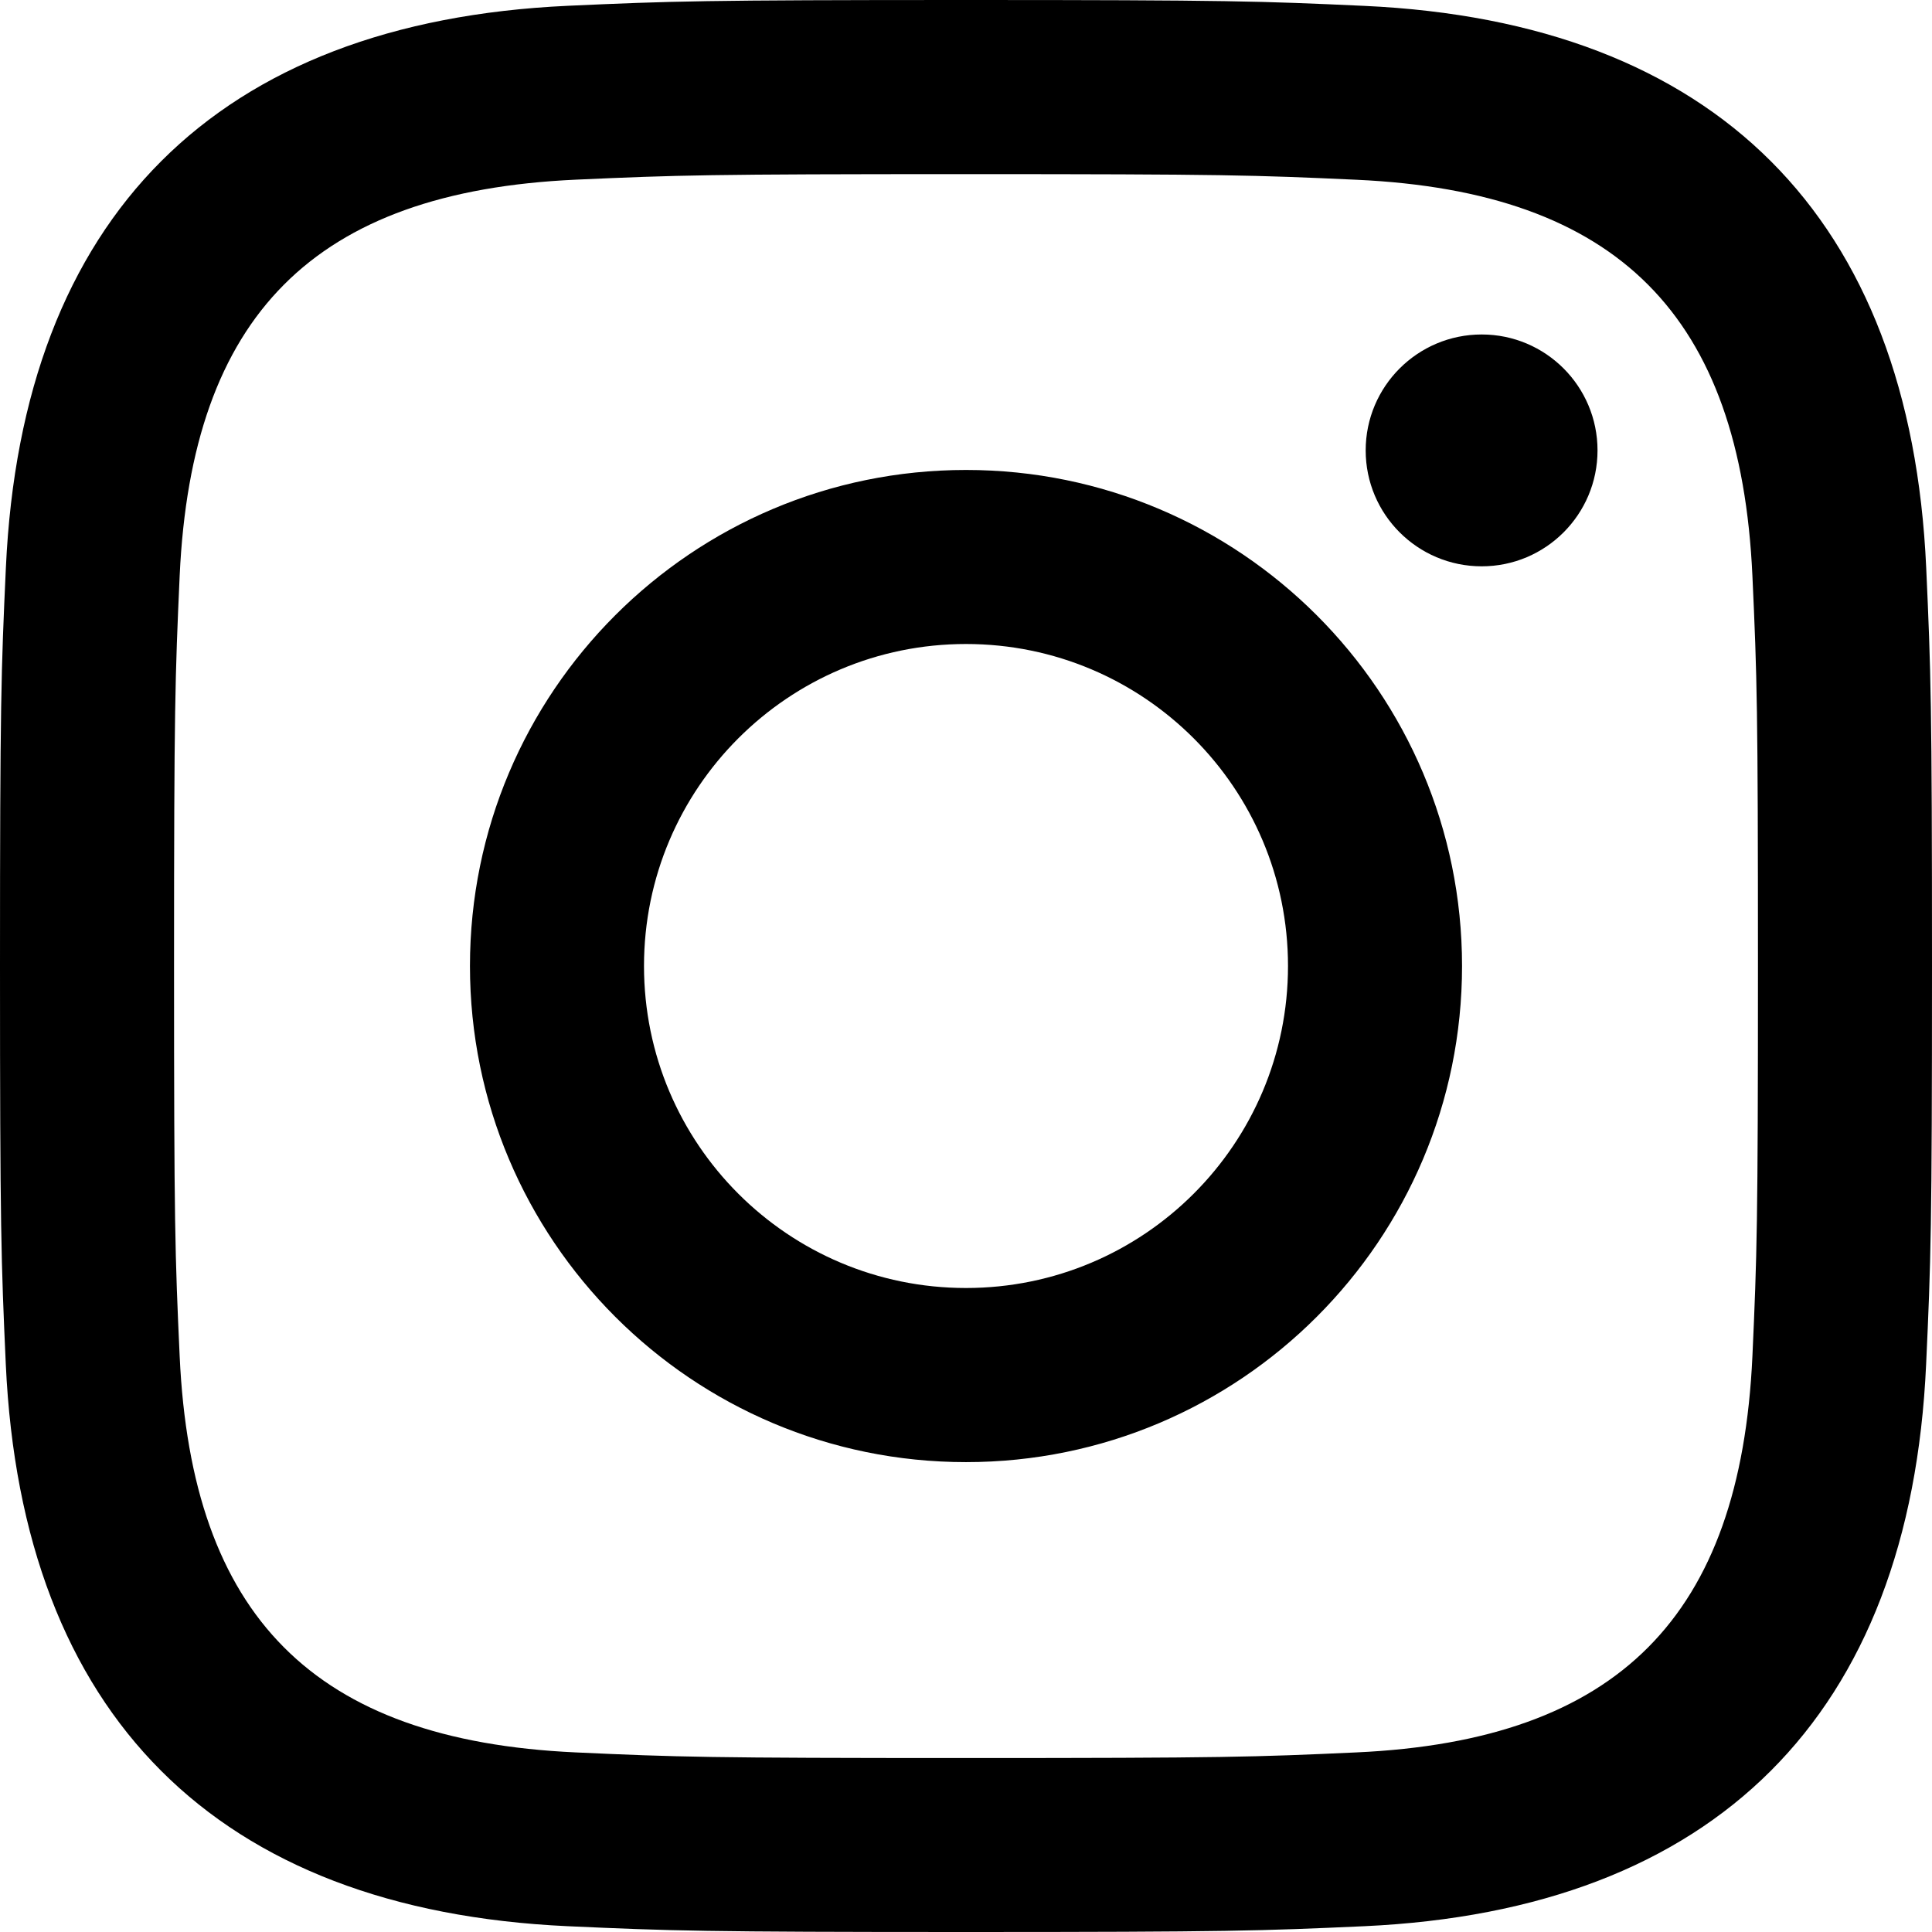
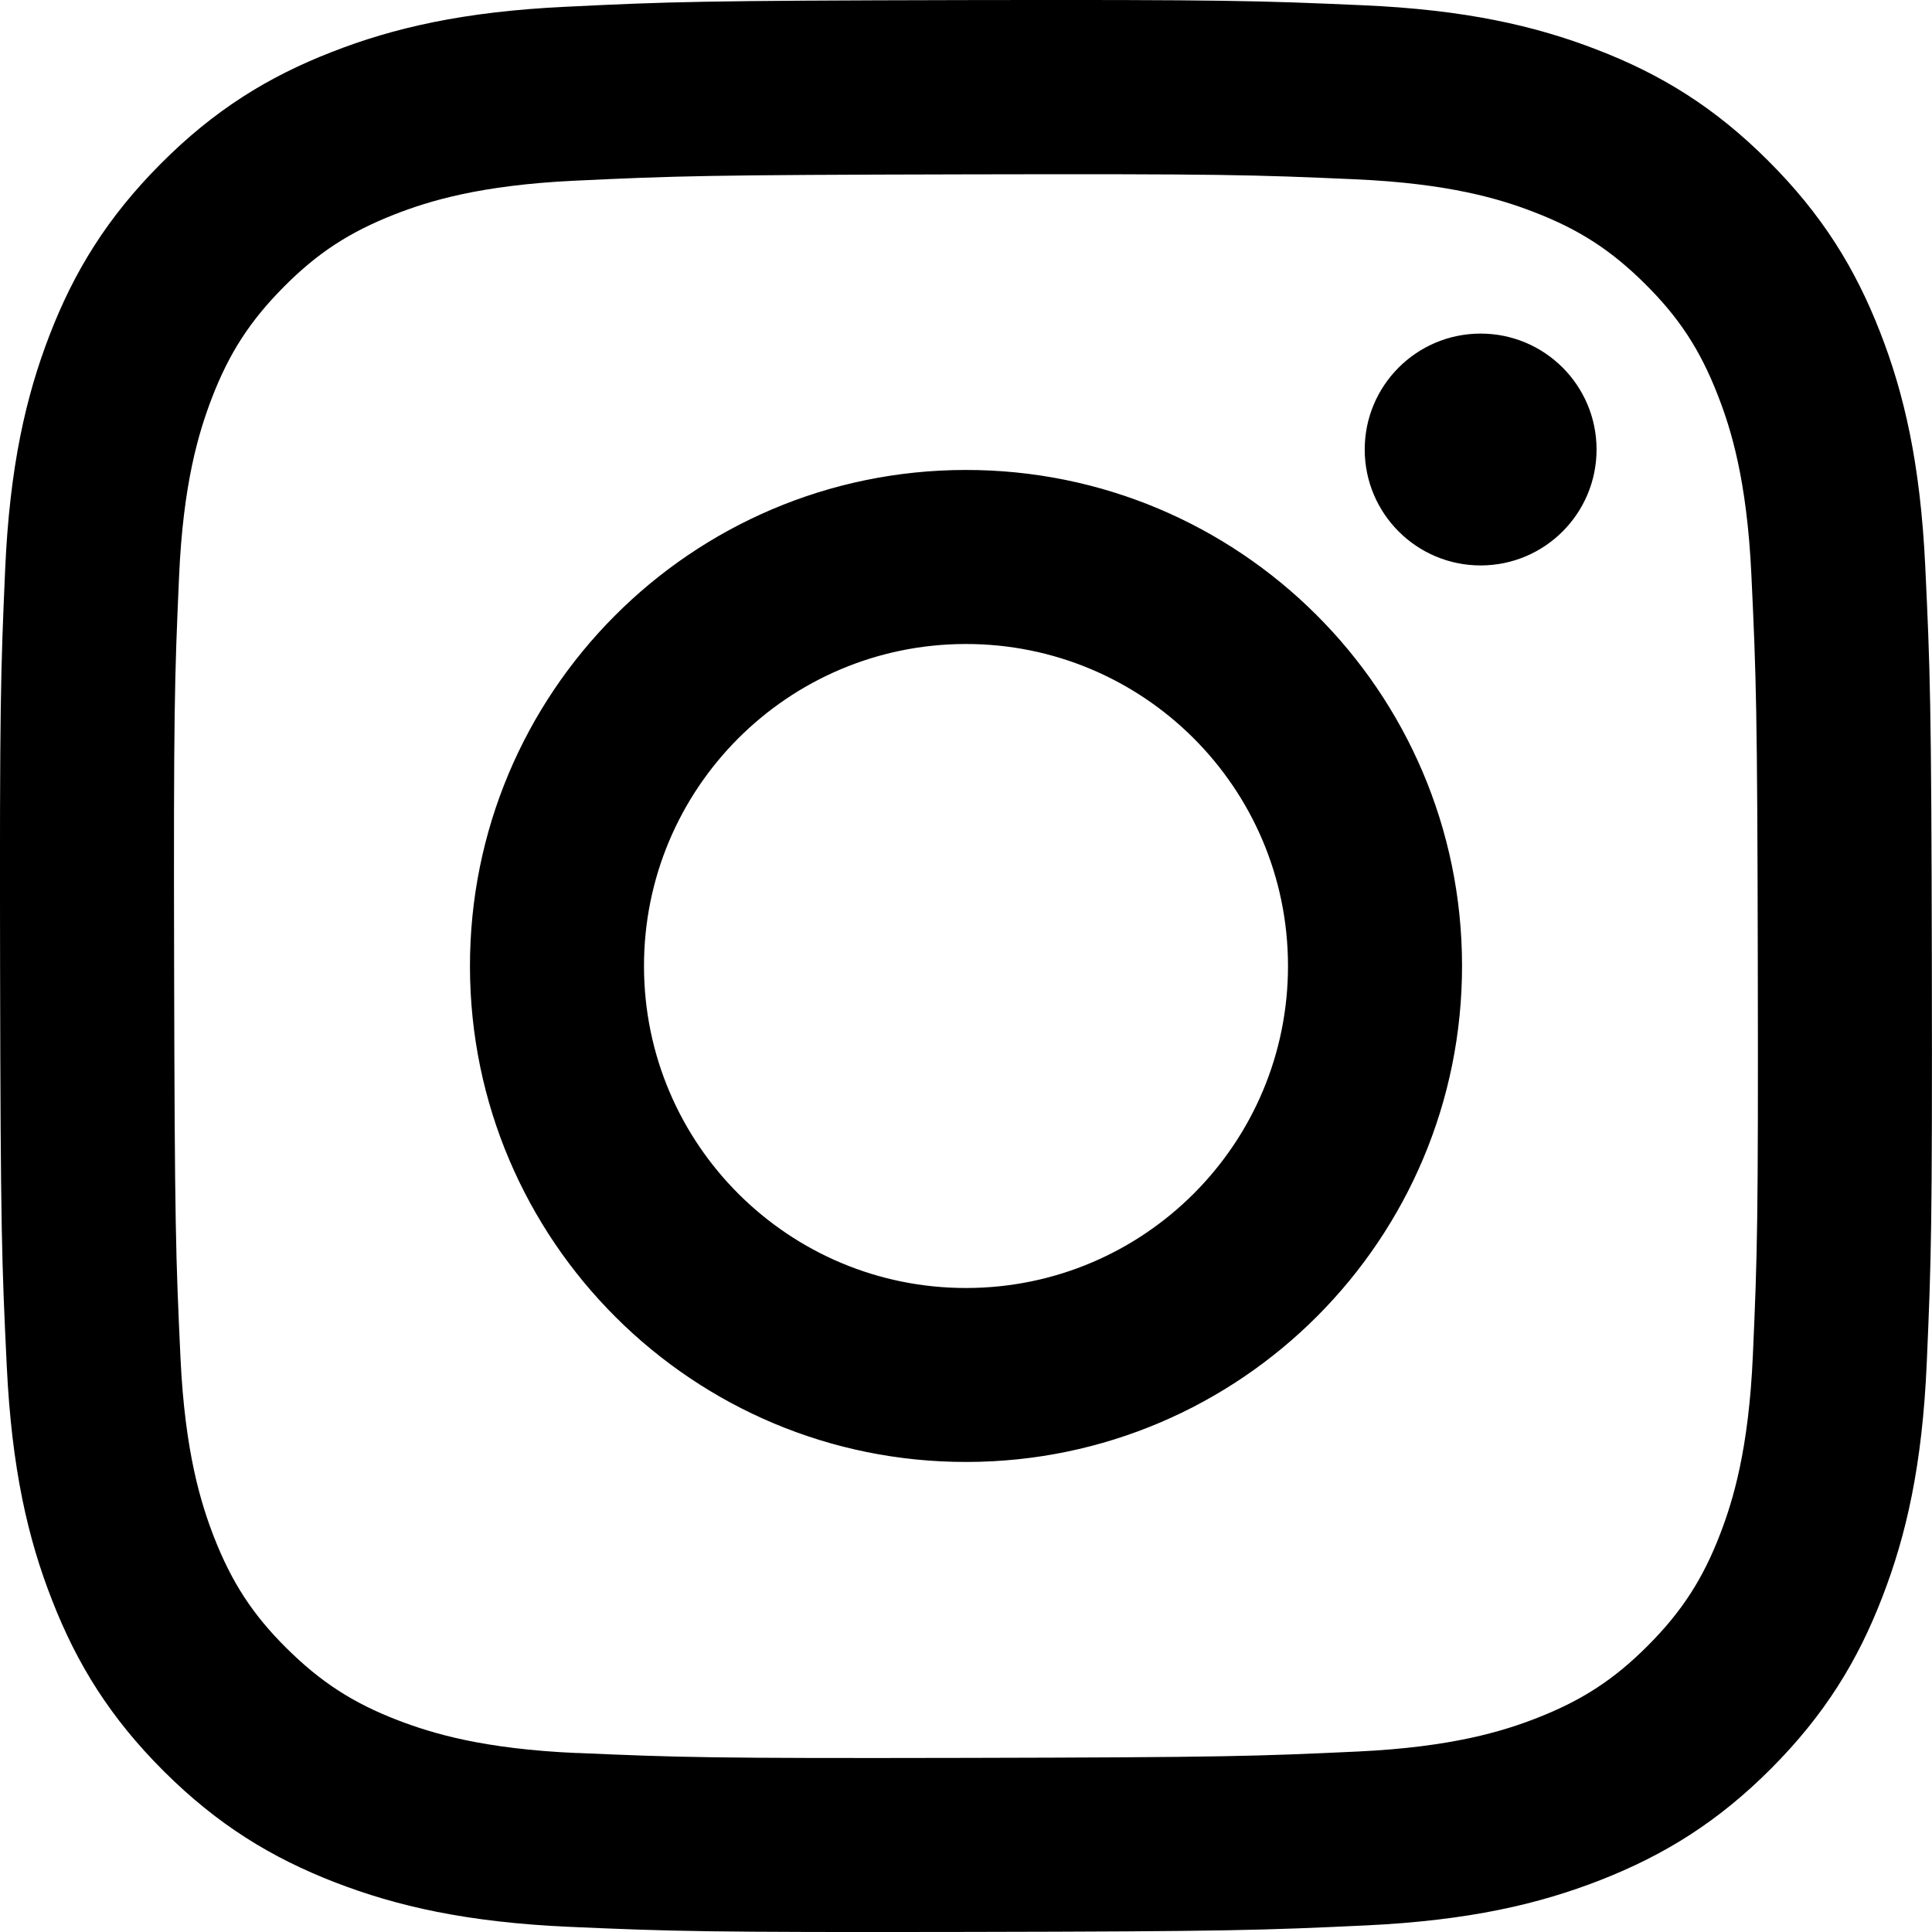
- <svg xmlns="http://www.w3.org/2000/svg" viewBox="0 0 24 24">
-   <path d="M12 2.163C15.204 2.163 15.584 2.175 16.85 2.233C20.102 2.381 21.621 3.924 21.769 7.152C21.827 8.417 21.838 8.797 21.838 12.001C21.838 15.206 21.826 15.585 21.769 16.85C21.62 20.075 20.105 21.621 16.85 21.769C15.584 21.827 15.206 21.839 12 21.839C8.796 21.839 8.416 21.827 7.151 21.769C3.891 21.62 2.38 20.07 2.232 16.849C2.174 15.584 2.162 15.205 2.162 12C2.162 8.796 2.175 8.417 2.232 7.151C2.381 3.924 3.896 2.38 7.151 2.232C8.417 2.175 8.796 2.163 12 2.163ZM12 0C8.741 0 8.333 0.014 7.053 0.072C2.695 0.272 0.273 2.69 0.073 7.052C0.014 8.333 0 8.741 0 12C0 15.259 0.014 15.668 0.072 16.948C0.272 21.306 2.69 23.728 7.052 23.928C8.333 23.986 8.741 24 12 24C15.259 24 15.668 23.986 16.948 23.928C21.302 23.728 23.73 21.31 23.927 16.948C23.986 15.668 24 15.259 24 12C24 8.741 23.986 8.333 23.928 7.053C23.732 2.699 21.311 0.273 16.949 0.073C15.668 0.014 15.259 0 12 0ZM12 5.838C8.597 5.838 5.838 8.597 5.838 12C5.838 15.403 8.597 18.163 12 18.163C15.403 18.163 18.162 15.404 18.162 12C18.162 8.597 15.403 5.838 12 5.838ZM12 16C9.791 16 8 14.21 8 12C8 9.791 9.791 8 12 8C14.209 8 16 9.791 16 12C16 14.21 14.209 16 12 16ZM18.406 4.155C17.61 4.155 16.965 4.8 16.965 5.595C16.965 6.39 17.61 7.035 18.406 7.035C19.201 7.035 19.845 6.39 19.845 5.595C19.845 4.8 19.201 4.155 18.406 4.155Z" />
+ <svg xmlns="http://www.w3.org/2000/svg" role="img" viewBox="0 0 24 24">
+   <path d="M7.03.084c-1.277.06-2.149.264-2.911.563-.789.307-1.458.72-2.123 1.388-.665.668-1.075 1.337-1.38 2.127-.295.764-.496 1.637-.552 2.914-.056 1.278-.069 1.688-.063 4.947.006 3.259.021 3.667.083 4.947.061 1.276.264 2.148.564 2.911.308.789.72 1.457 1.388 2.123.668.665 1.337 1.074 2.128 1.38.763.295 1.636.496 2.913.552 1.277.056 1.688.069 4.946.063 3.258-.006 3.668-.021 4.948-.081 1.28-.061 2.147-.265 2.91-.563.789-.309 1.458-.72 2.123-1.388.665-.668 1.075-1.338 1.379-2.128.296-.763.497-1.636.552-2.912.056-1.281.069-1.69.063-4.948-.006-3.258-.021-3.667-.082-4.947-.061-1.28-.264-2.149-.563-2.912-.308-.789-.72-1.457-1.388-2.123C21.298 1.33 20.628.921 19.838.617 19.074.321 18.202.12 16.924.065 15.647.009 15.236-.005 11.977.001 8.718.008 8.31.021 7.03.084m.14 21.693c-1.17-.051-1.805-.245-2.229-.408-.561-.216-.96-.477-1.382-.895-.422-.418-.681-.819-.9-1.378-.164-.423-.362-1.058-.417-2.228-.059-1.264-.072-1.644-.079-4.848-.007-3.204.005-3.583.061-4.848.05-1.169.246-1.805.408-2.228.216-.561.476-.96.895-1.382.419-.422.818-.681 1.378-.9.423-.165 1.058-.361 2.227-.417 1.266-.06 1.645-.072 4.848-.079 3.203-.007 3.583.005 4.849.061 1.169.051 1.805.244 2.228.408.561.216.96.475 1.382.895.422.419.682.818.9 1.379.165.422.362 1.056.417 2.226.06 1.266.074 1.645.08 4.848.006 3.203-.005 3.583-.061 4.848-.051 1.17-.245 1.806-.408 2.229-.216.56-.476.96-.895 1.381-.419.421-.818.681-1.378.9-.422.165-1.058.362-2.226.417-1.266.059-1.645.072-4.849.079-3.204.007-3.583-.006-4.848-.061M16.953 5.586A1.44 1.44 0 1 0 18.39 4.144a1.44 1.44 0 0 0-1.437 1.442M5.838 12.012c.007 3.403 2.771 6.156 6.173 6.149 3.403-.006 6.157-2.77 6.151-6.173-.006-3.403-2.771-6.157-6.174-6.15-3.403.007-6.156 2.771-6.15 6.174M8 12.008a4 4 0 1 1 4.008 3.992A4 4 0 0 1 8 12.008" />
</svg>
